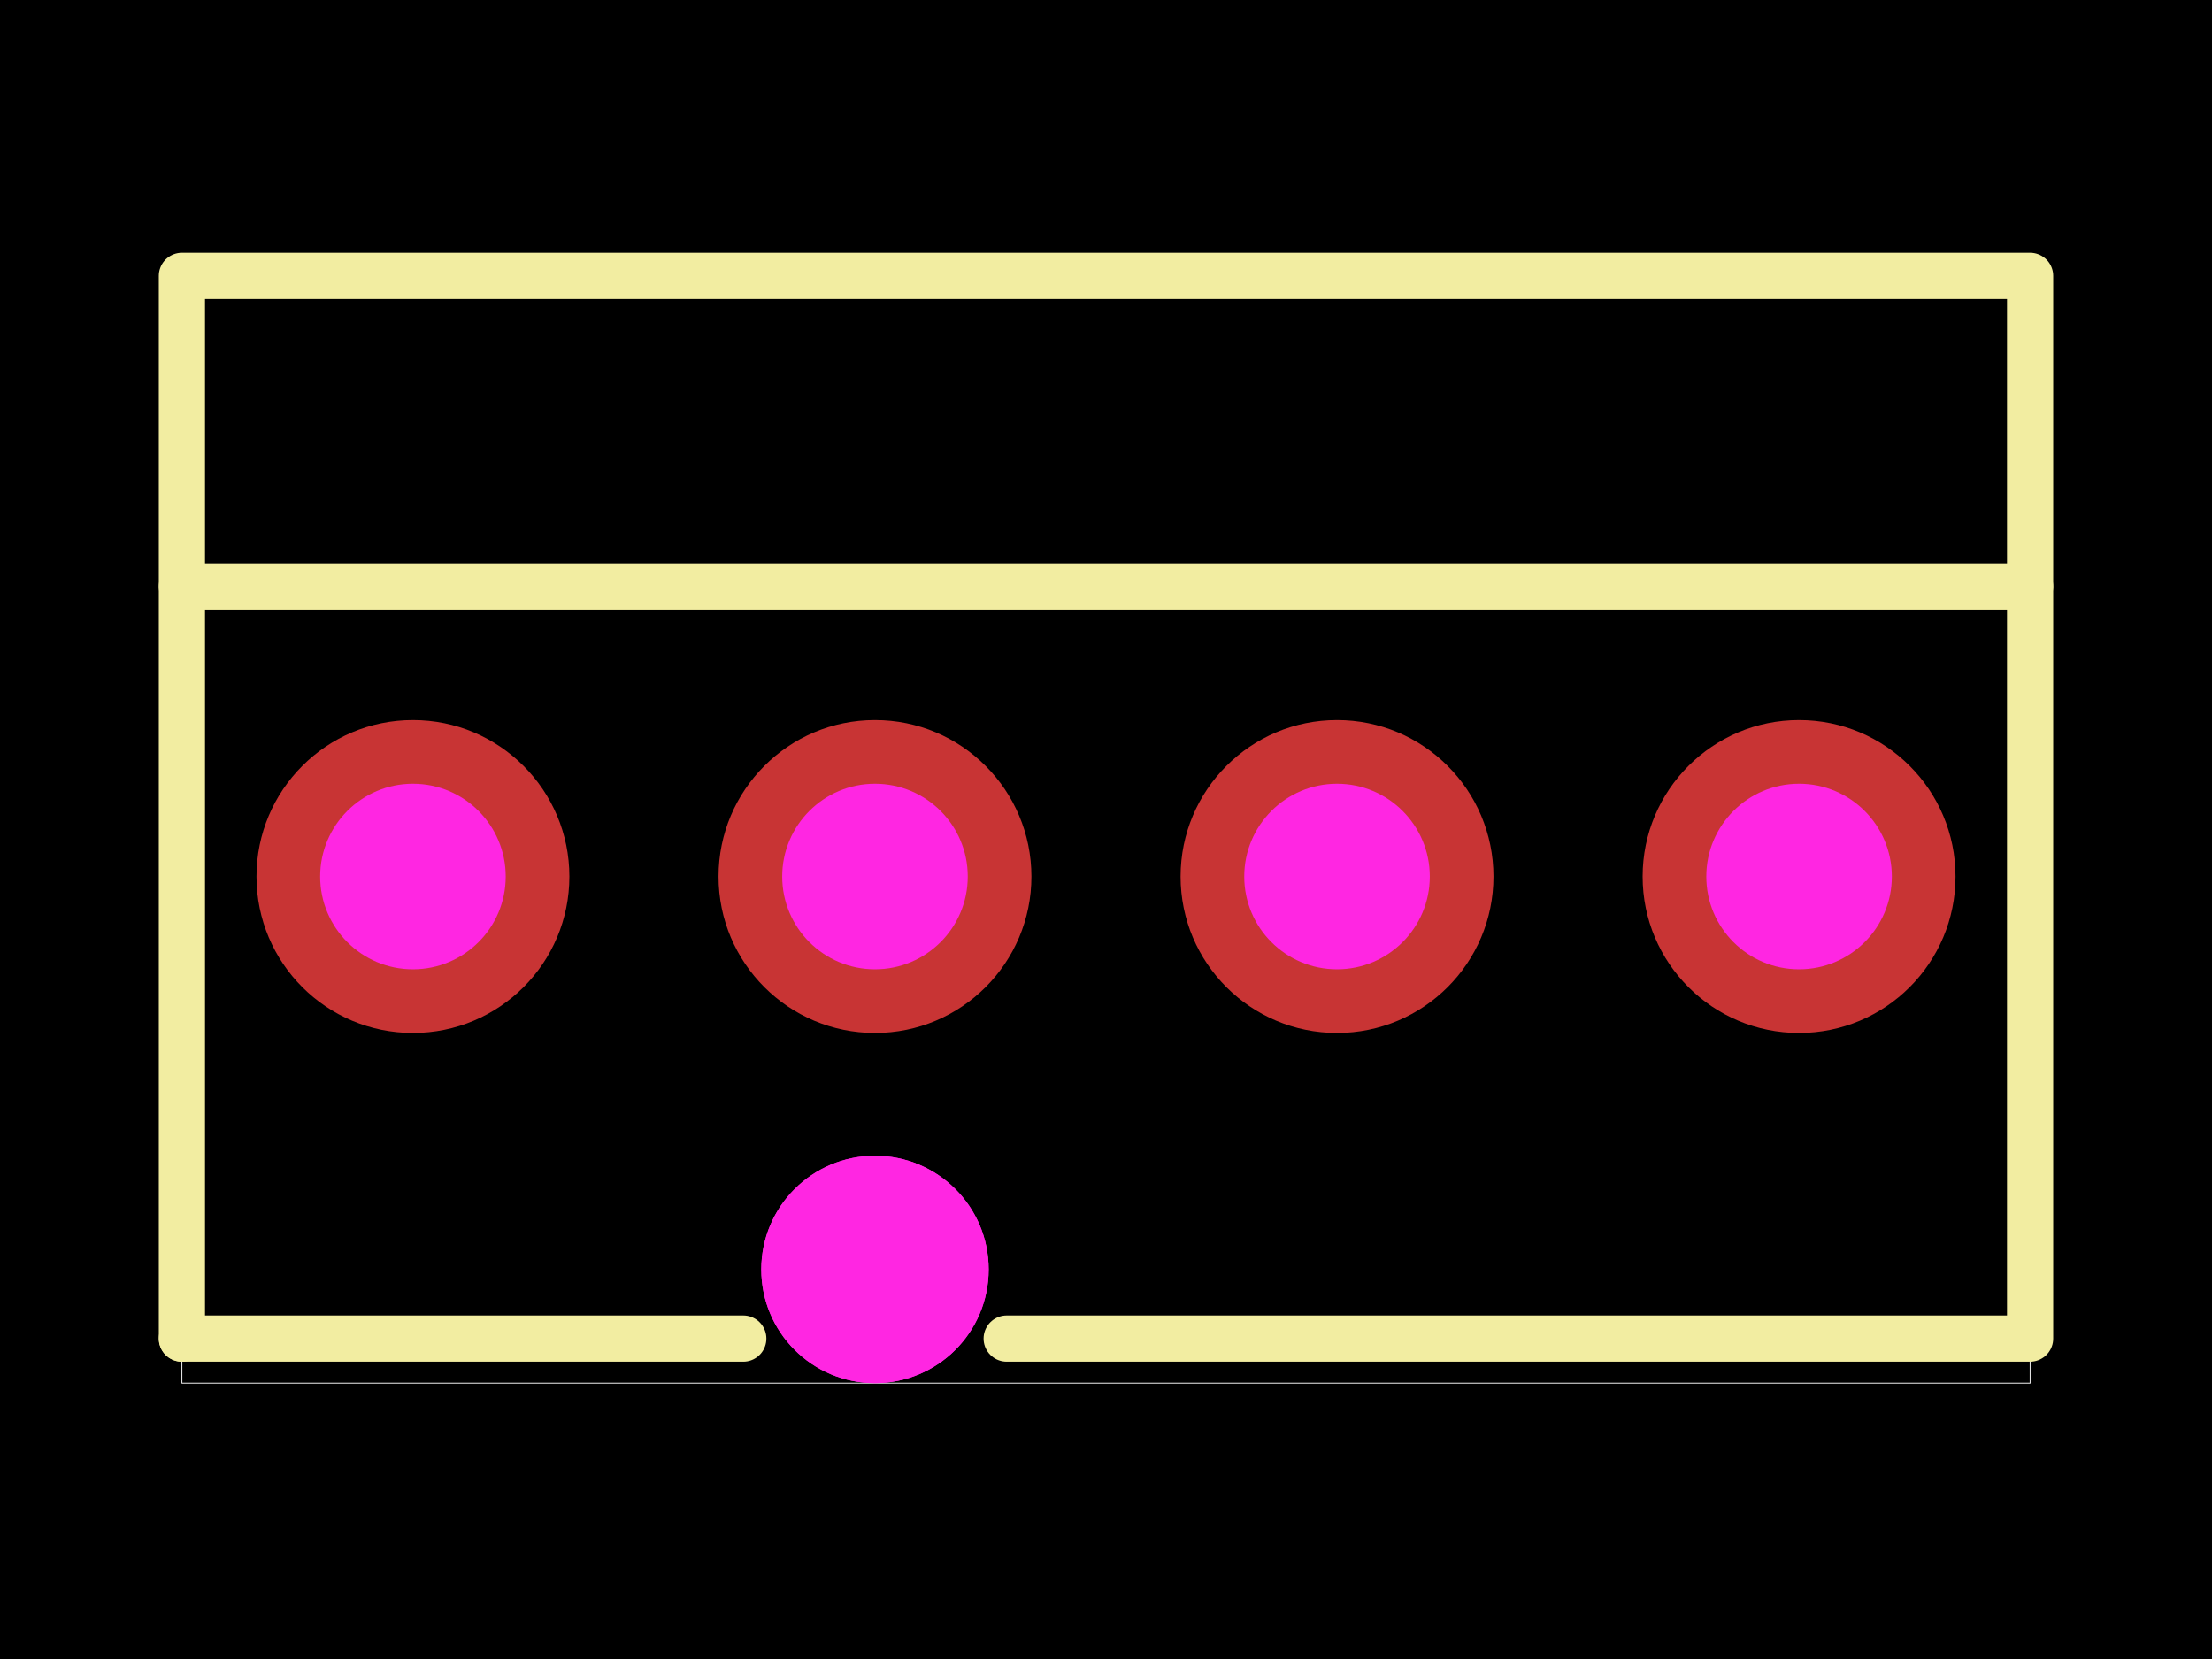
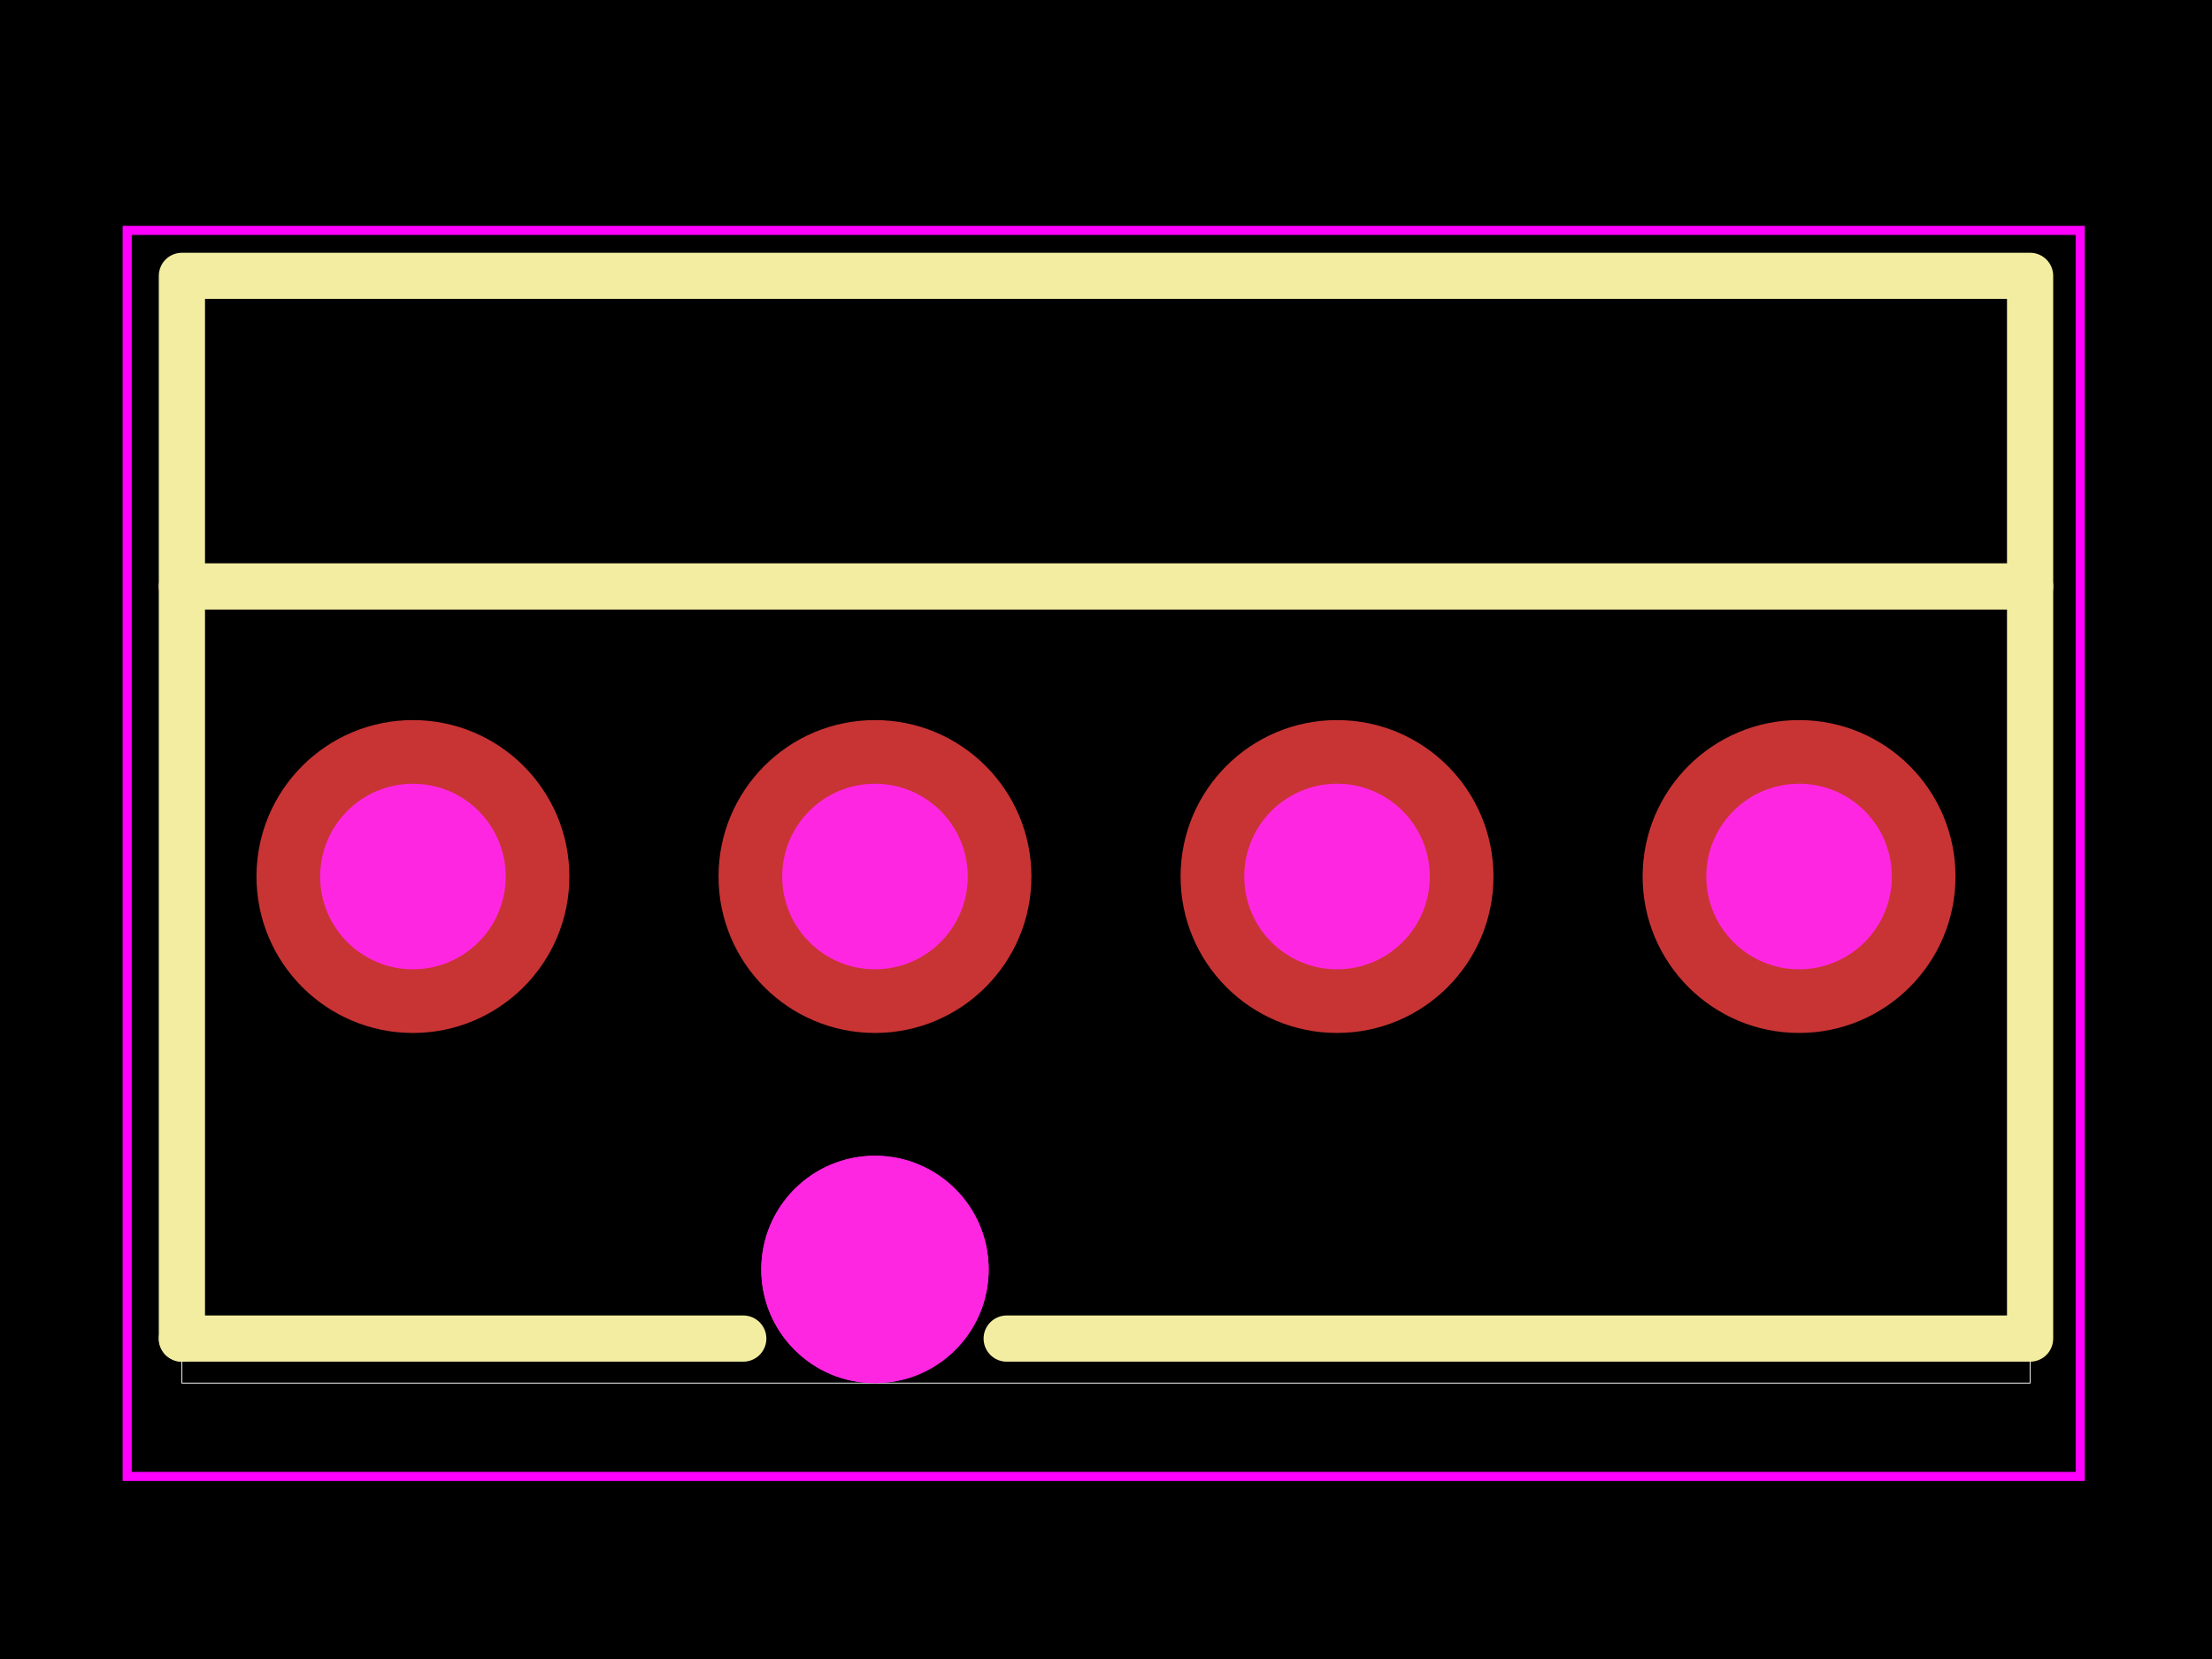
<svg xmlns="http://www.w3.org/2000/svg" width="800" height="600">
  <style />
  <rect class="boundary" x="0" y="0" fill="#000" width="800" height="600" data-type="pcb_background" data-pcb-layer="global" />
  <rect class="pcb-boundary" fill="none" stroke="#fff" stroke-width="0.3" x="65.789" y="99.769" width="668.421" height="400.461" data-type="pcb_boundary" data-pcb-layer="global" />
  <path class="pcb-silkscreen pcb-silkscreen-top" d="M 65.789 212.096 L 734.211 212.096" fill="none" stroke="#f2eda1" stroke-width="16.711" stroke-linecap="round" stroke-linejoin="round" data-pcb-component-id="pcb_component_1" data-pcb-silkscreen-path-id="pcb_silkscreen_path_7" data-type="pcb_silkscreen_path" data-pcb-layer="top" />
  <path class="pcb-silkscreen pcb-silkscreen-top" d="M 268.811 484.112 L 65.789 484.112" fill="none" stroke="#f2eda1" stroke-width="16.711" stroke-linecap="round" stroke-linejoin="round" data-pcb-component-id="pcb_component_1" data-pcb-silkscreen-path-id="pcb_silkscreen_path_8" data-type="pcb_silkscreen_path" data-pcb-layer="top" />
  <path class="pcb-silkscreen pcb-silkscreen-top" d="M 65.789 484.112 L 65.789 99.769 L 734.211 99.769 L 734.211 484.112 L 364.084 484.112" fill="none" stroke="#f2eda1" stroke-width="16.711" stroke-linecap="round" stroke-linejoin="round" data-pcb-component-id="pcb_component_1" data-pcb-silkscreen-path-id="pcb_silkscreen_path_9" data-type="pcb_silkscreen_path" data-pcb-layer="top" />
+   <polygon points="46,83.322 752.329,83.322 752.329,533.98 46,533.98 46,83.322" class="pcb-courtyard-outline pcb-courtyard-top" data-pcb-courtyard-outline-id="pcb_courtyard_outline_C19795120_1" data-type="pcb_courtyard_outline" data-pcb-layer="top" fill="none" stroke="#FF00FF" stroke-width="3.289" />
  <g data-type="pcb_plated_hole" data-pcb-layer="through">
    <circle class="pcb-hole-outer" fill="rgb(200, 52, 52)" cx="650.658" cy="317.006" r="56.579" data-type="pcb_plated_hole" data-pcb-layer="top" />
    <circle class="pcb-hole-inner" fill="#FF26E2" cx="650.658" cy="317.006" r="33.553" data-type="pcb_plated_hole_drill" data-pcb-layer="drill" />
  </g>
  <g data-type="pcb_plated_hole" data-pcb-layer="through">
    <circle class="pcb-hole-outer" fill="rgb(200, 52, 52)" cx="483.553" cy="317.006" r="56.579" data-type="pcb_plated_hole" data-pcb-layer="top" />
    <circle class="pcb-hole-inner" fill="#FF26E2" cx="483.553" cy="317.006" r="33.553" data-type="pcb_plated_hole_drill" data-pcb-layer="drill" />
  </g>
  <g data-type="pcb_plated_hole" data-pcb-layer="through">
    <circle class="pcb-hole-outer" fill="rgb(200, 52, 52)" cx="316.447" cy="317.006" r="56.579" data-type="pcb_plated_hole" data-pcb-layer="top" />
    <circle class="pcb-hole-inner" fill="#FF26E2" cx="316.447" cy="317.006" r="33.553" data-type="pcb_plated_hole_drill" data-pcb-layer="drill" />
  </g>
  <g data-type="pcb_plated_hole" data-pcb-layer="through">
    <circle class="pcb-hole-outer" fill="rgb(200, 52, 52)" cx="149.342" cy="317.006" r="56.579" data-type="pcb_plated_hole" data-pcb-layer="top" />
    <circle class="pcb-hole-inner" fill="#FF26E2" cx="149.342" cy="317.006" r="33.553" data-type="pcb_plated_hole_drill" data-pcb-layer="drill" />
  </g>
  <circle class="pcb-cutout pcb-cutout-circle" cx="316.447" cy="459.113" r="41.118" fill="#FF26E2" data-type="pcb_cutout" data-pcb-layer="drill" />
  <circle class="pcb-hole" cx="316.447" cy="459.113" r="41.118" fill="#FF26E2" data-type="pcb_hole" data-pcb-layer="drill" />
</svg>
